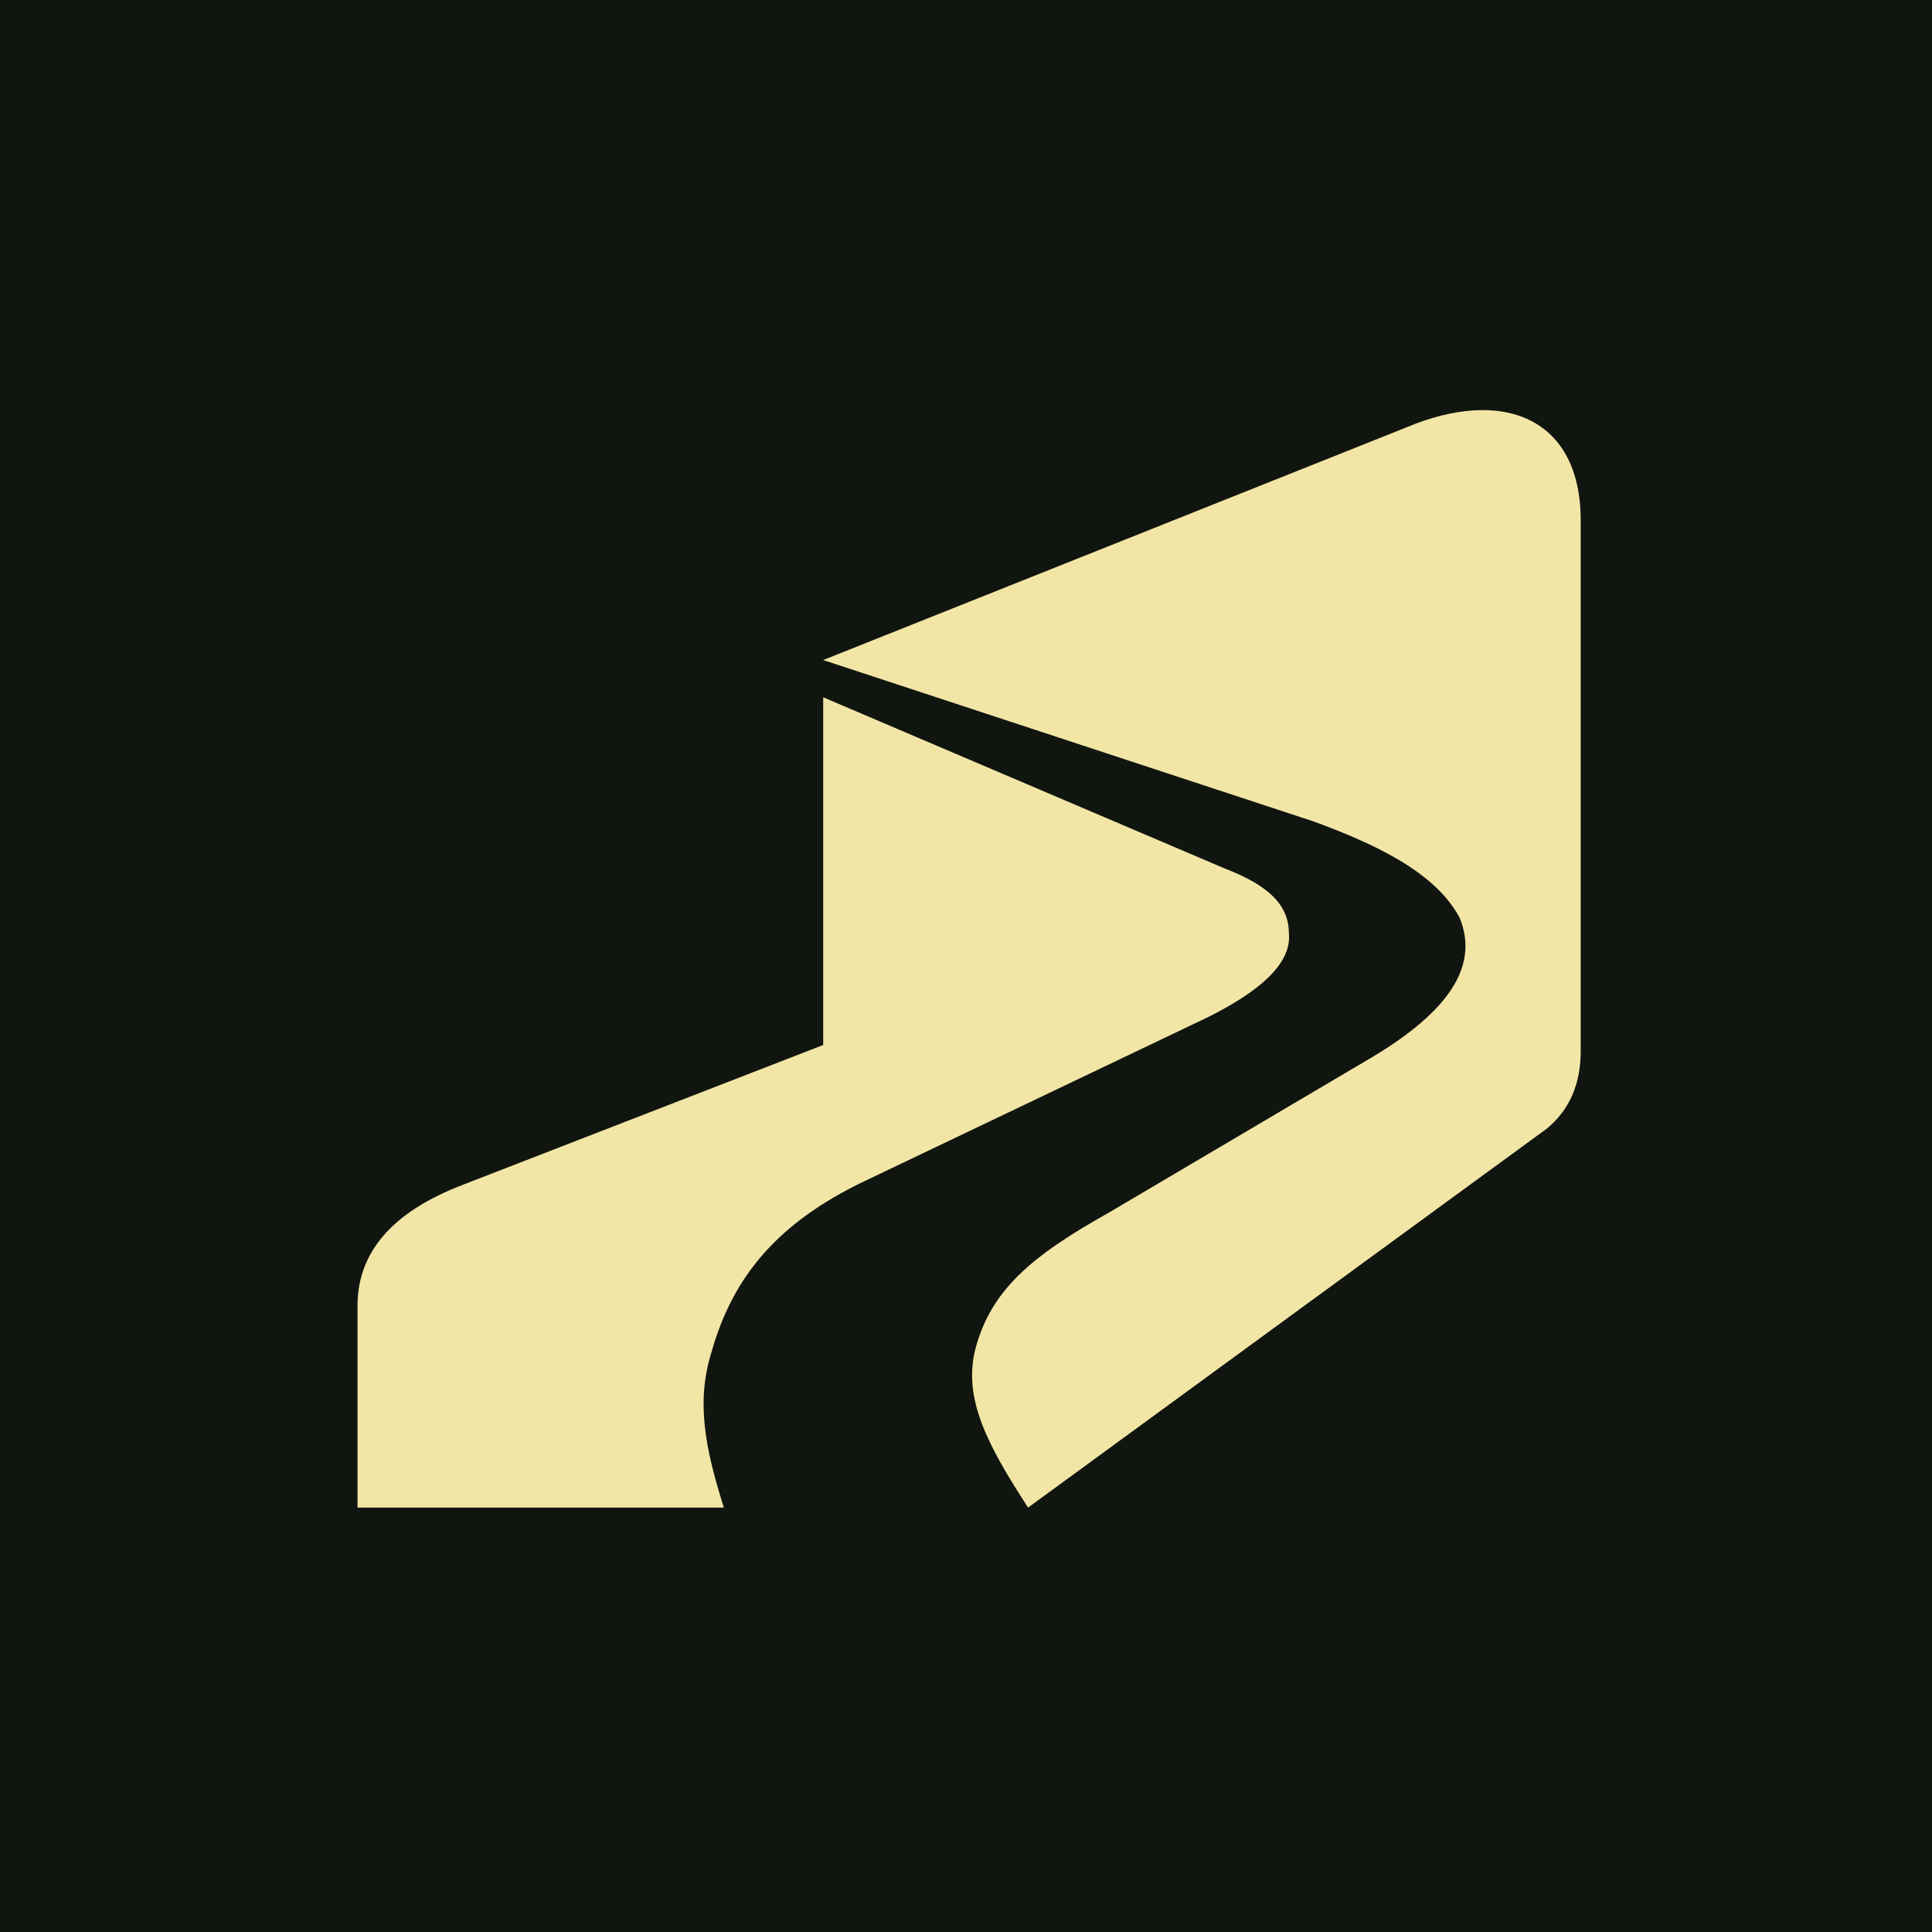
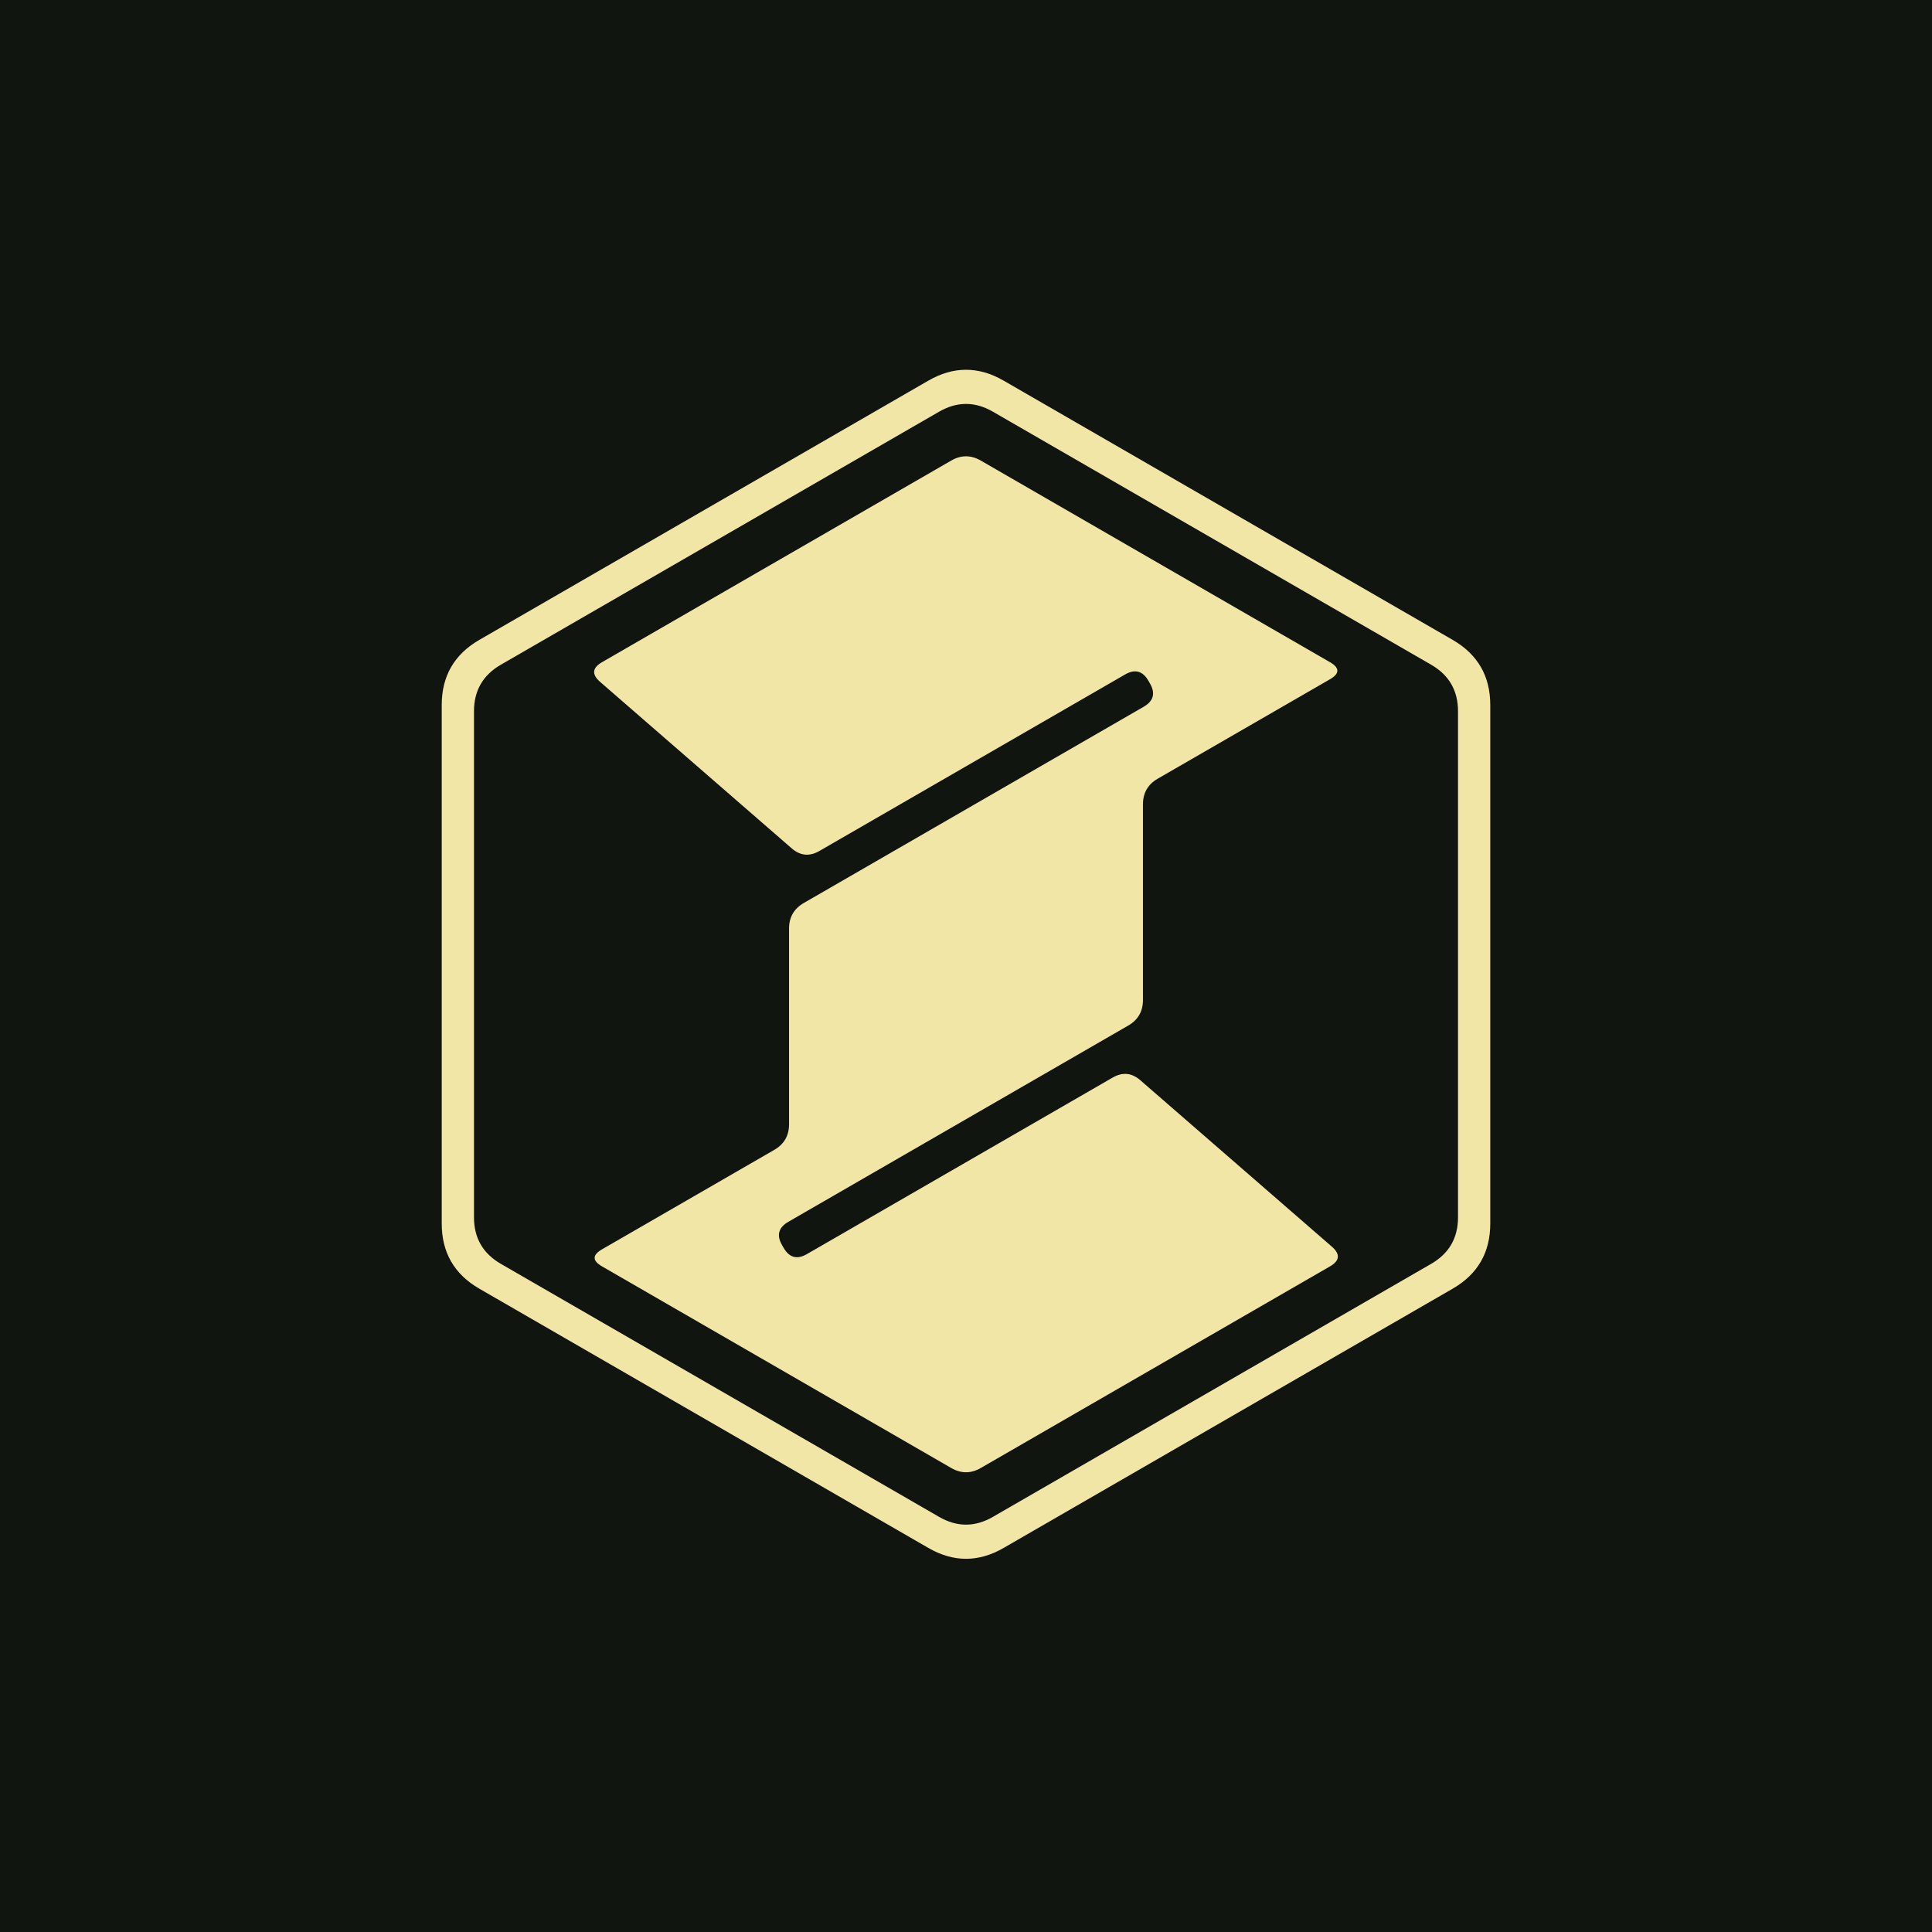
<svg xmlns="http://www.w3.org/2000/svg" width="1024" height="1024" viewBox="0 0 1024 1024" fill="#F2E6A7">
  <rect width="1024" height="1024" fill="#11150F" />
  <g transform="translate(150 182) scale(1.645455)">
-     <path d="M174 102 L362 27 C393 14 418 24 418 57 V228 Q418 244 407 253 L240 375 C227 355 219 340 223 324 C228 305 241 294 266 280 L349 231 C373 217 386 202 379 185 C371 170 351 161 332 154 Z" />
-     <path d="M174 114 V226 L58 271 Q24 284 24 310 V375 H142 C136 356 133 341 138 325 C145 300 160 283 187 270 L298 217 C314 209 325 200 324 190 C324 180 316 174 303 169 Z" />
+     <path d="M215.237 37.75 Q220 35 224.763 37.75 L337.237 102.687 Q342 105.437 337.237 108.187 L281.763 140.215 Q277 142.965 277 148.465 L277 211.5 Q277 217 272.237 219.75 L162.763 282.955 Q158 285.705 160.75 290.468 L161.25 291.334 Q164 296.097 168.763 293.347 L267.237 236.493 Q272 233.743 276.152 237.35 L337.848 290.956 Q342 294.563 337.237 297.313 L224.763 362.25 Q220 365 215.237 362.25 L102.763 297.313 Q98 294.563 102.763 291.813 L158.237 259.785 Q163 257.035 163 251.535 L163 188.5 Q163 183 167.763 180.25 L277.237 117.045 Q282 114.295 279.25 109.532 L278.75 108.666 Q276 103.903 271.237 106.653 L172.763 163.507 Q168 166.257 163.848 162.65 L102.152 109.044 Q98 105.437 102.763 102.687 Z" />
+     <path d="M207.876 12 Q220 5 232.124 12 L376.751 95.5 Q388.875 102.5 388.875 116.5 L388.875 283.5 Q388.875 297.5 376.751 304.5 L232.124 388 Q220 395 207.876 388 L63.249 304.5 Q51.125 297.5 51.125 283.5 L51.125 116.5 Q51.125 102.5 63.249 95.5 Z M70.177 103.5 Q61.517 108.5 61.517 118.5 L61.517 281.5 Q61.517 291.5 70.177 296.5 L211.34 378 Q220 383 228.66 378 L369.823 296.5 Q378.483 291.5 378.483 281.5 L378.483 118.5 Q378.483 108.5 369.823 103.5 L228.66 22 Q220 17 211.34 22 Z" />
  </g>
</svg>
